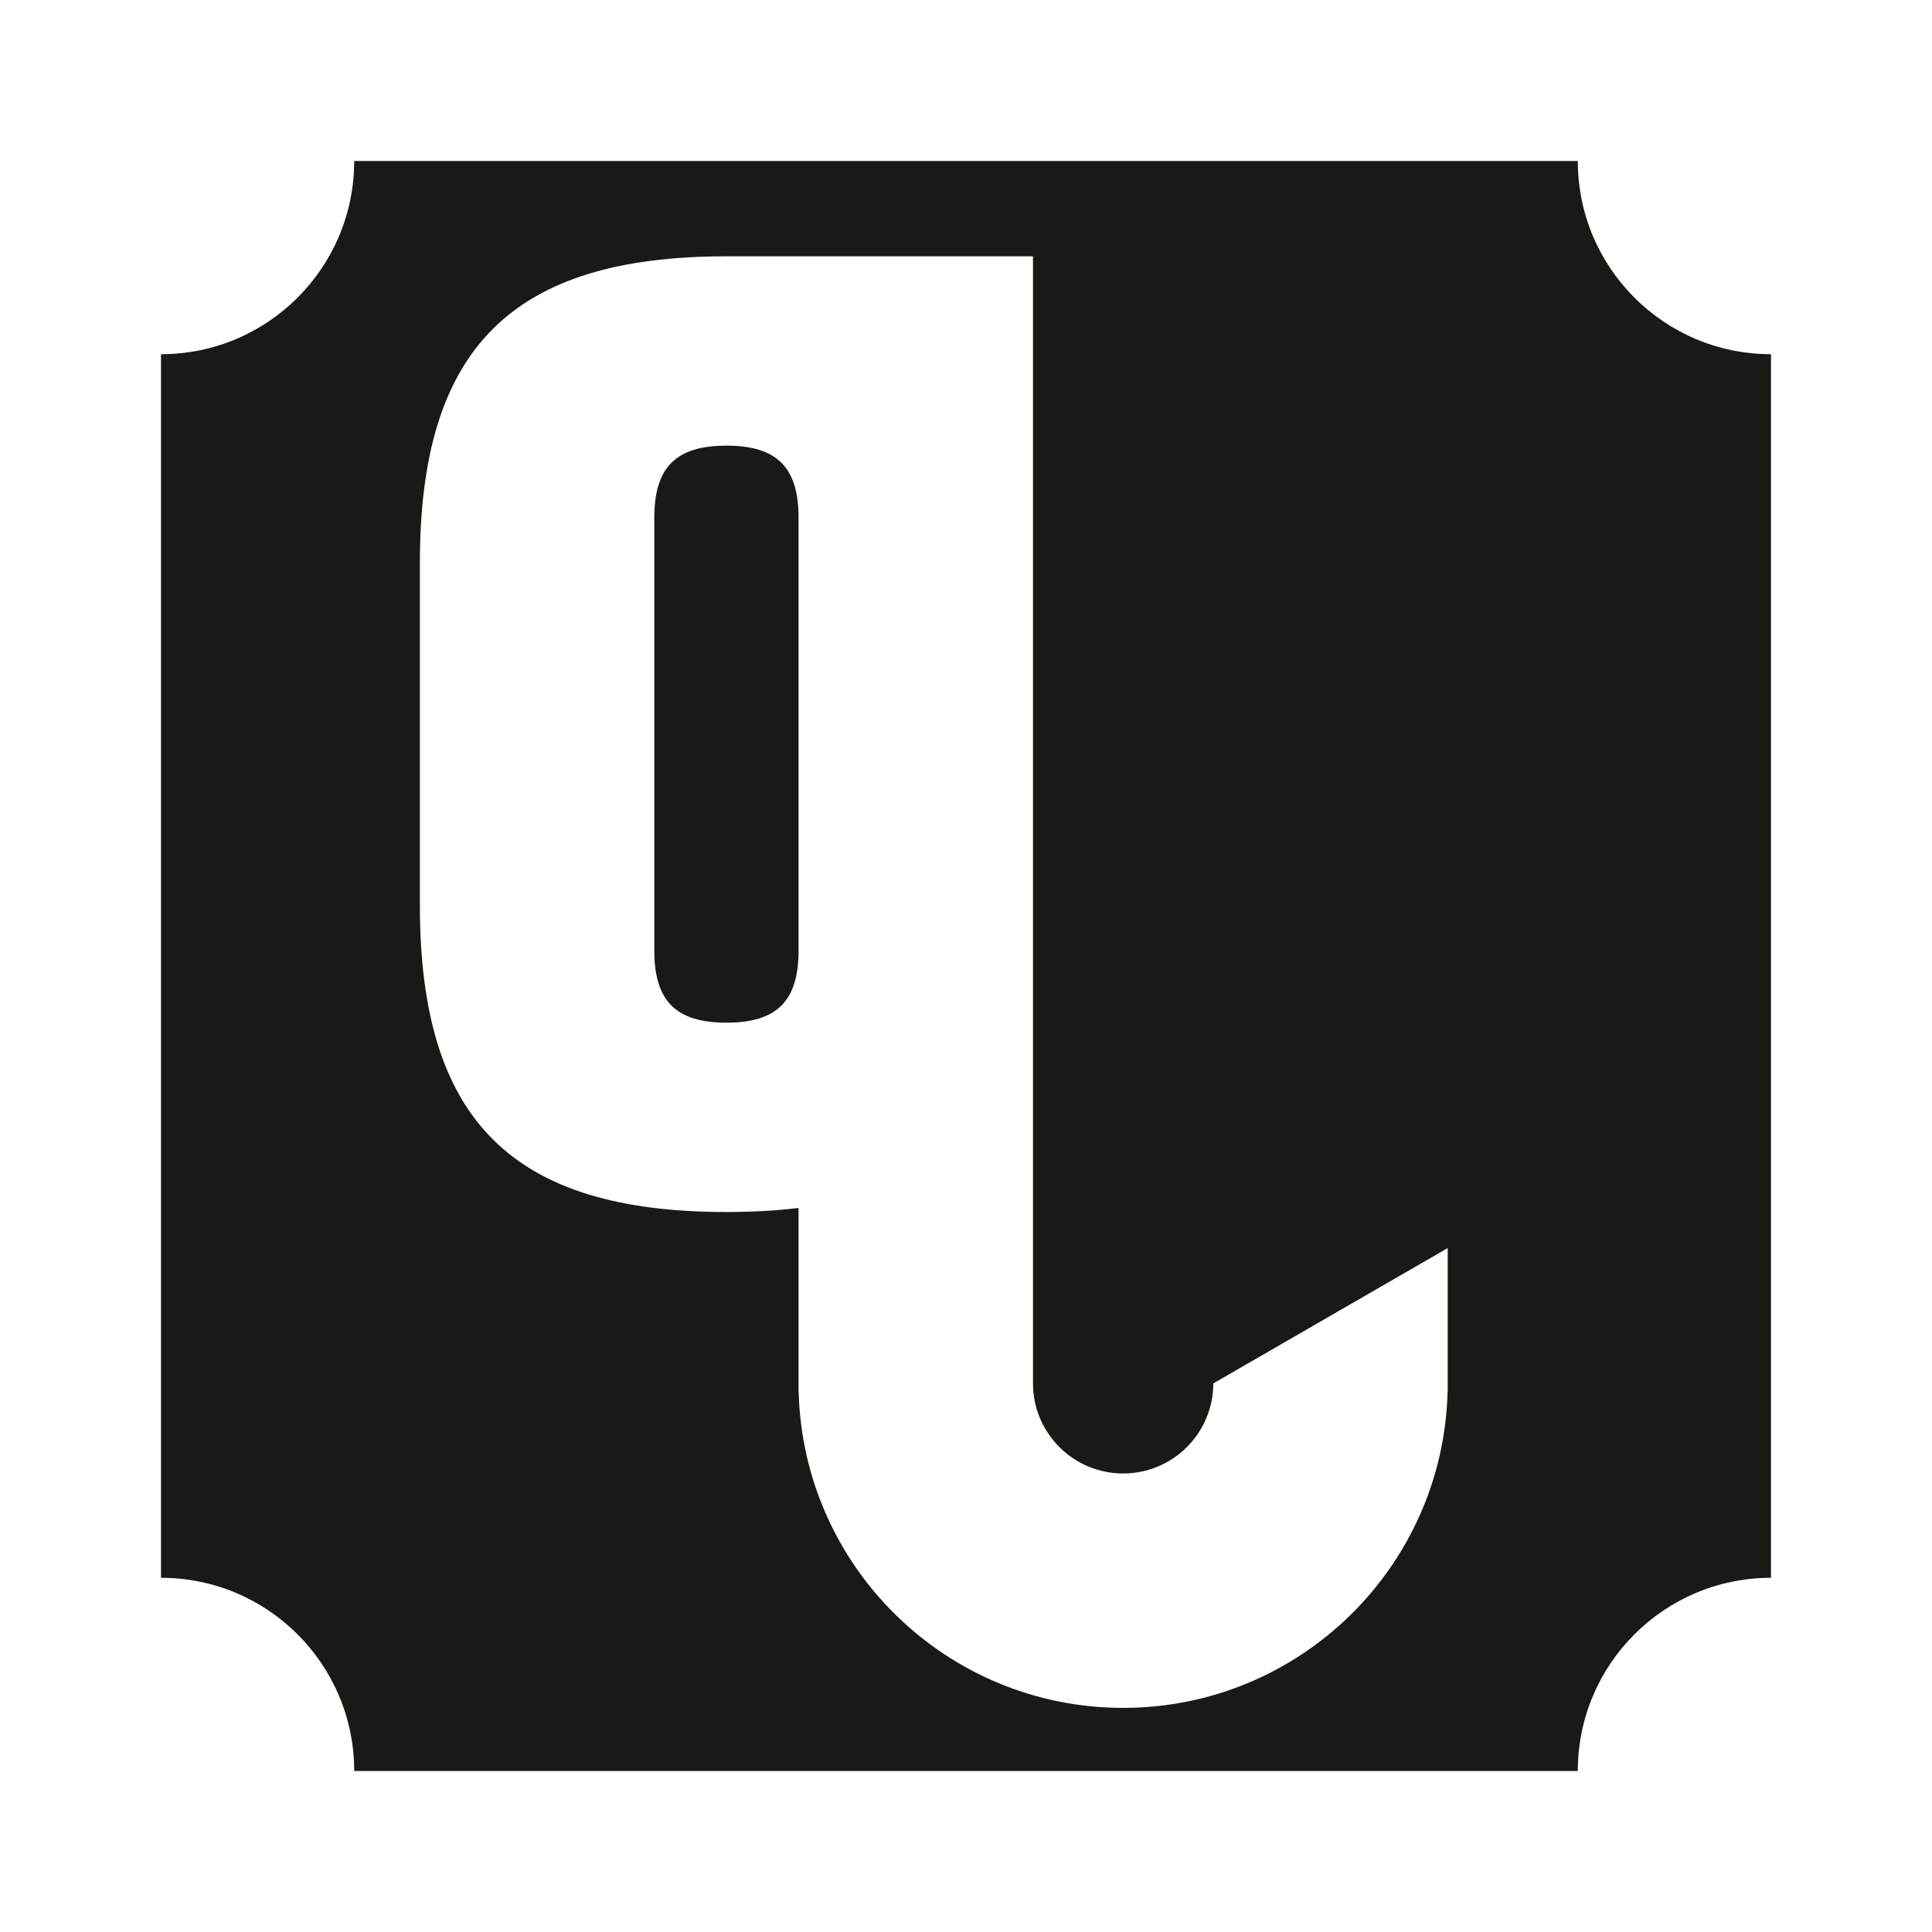
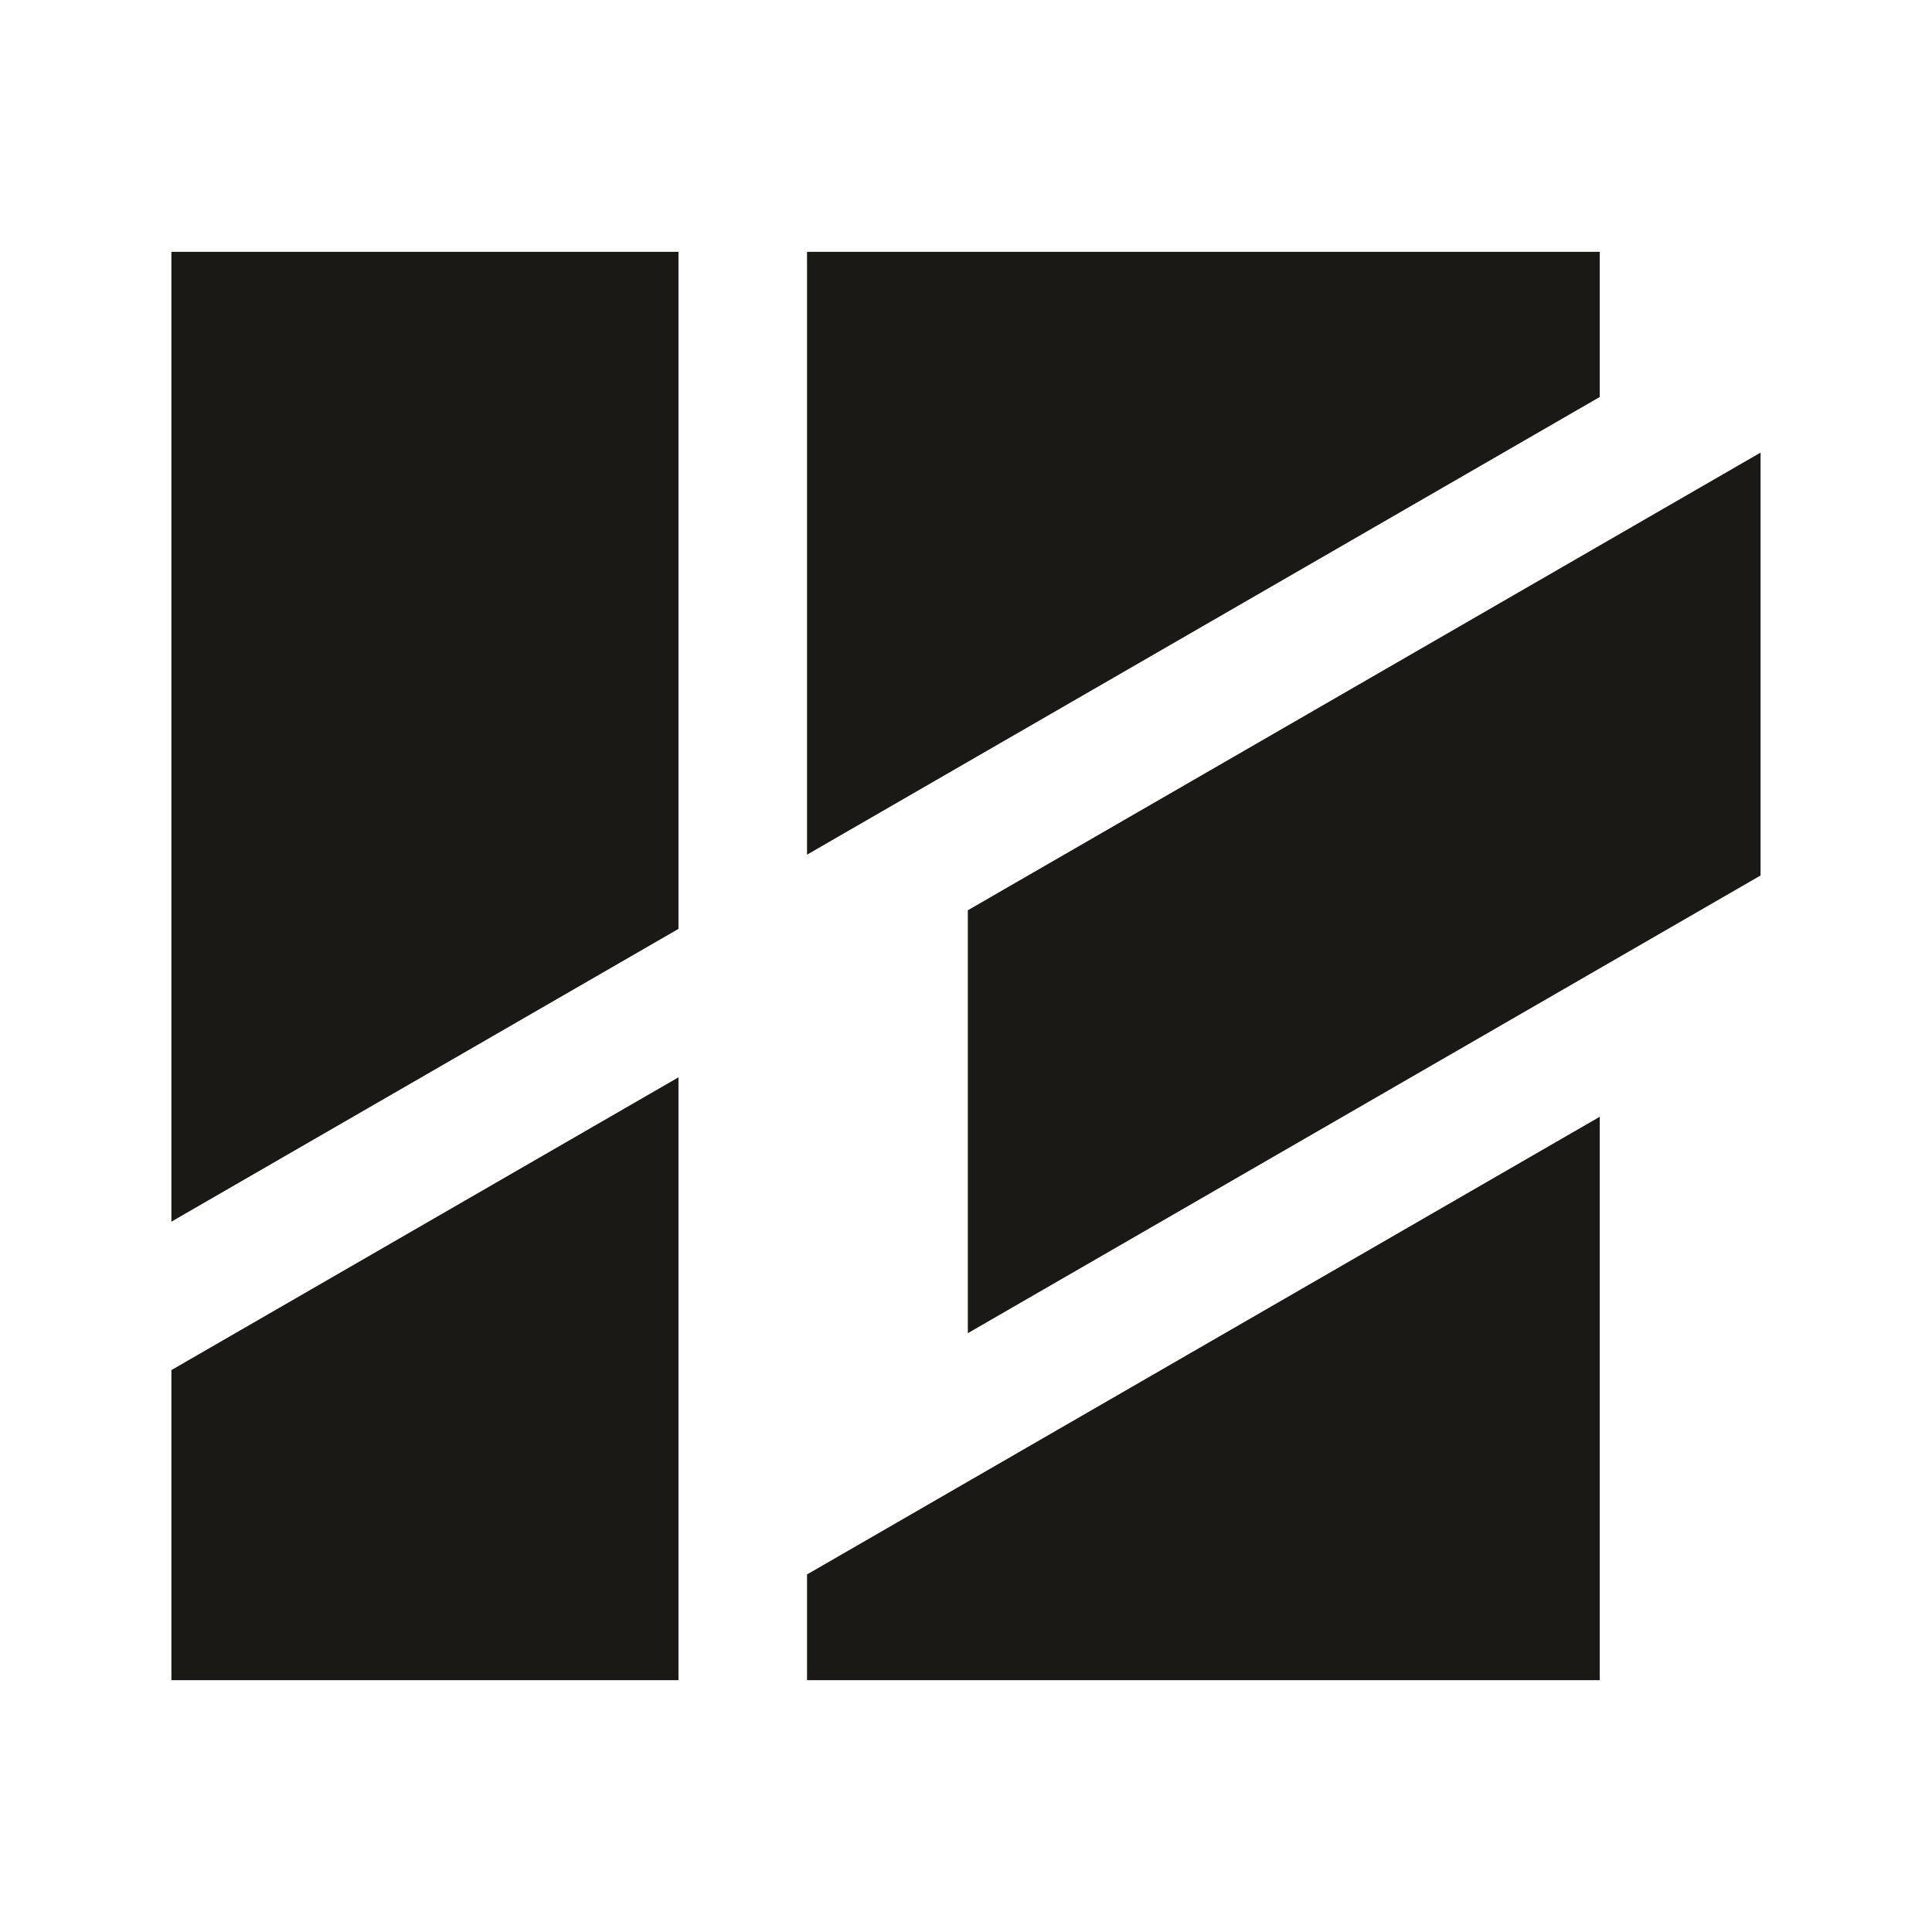
- <svg xmlns="http://www.w3.org/2000/svg" viewBox="-20 -20 240 240">
-   <rect x="-20" y="-20" width="240" height="240" fill="#FFFFFF" />
-   <path d="M0,24c13.255,0 24,-10.745 24,-24h152c0,13.255 10.745,24 24,24v152c-13.255,0 -24,10.745 -24,24h-152c0,-13.255 -10.745,-24 -24,-24z" fill="#1B1916" />
-   <path d="M70.24,130.56c-26.656,0 -38.08,-11.424 -38.08,-38.08v-42.56c0,-26.656 11.424,-38.08 38.08,-38.08h38.08v140c0,6.186 5.014,11.2 11.2,11.2c6.186,0 11.2,-5.014 11.2,-11.2h0.022l29.098,-16.8v17.92h-0.015c-0.593,21.75 -18.411,39.2 -40.305,39.2c-21.894,0 -39.712,-17.45 -40.305,-39.2h-0.015v-22.902c-2.771,0.337 -5.755,0.502 -8.96,0.502zM61.28,44.32v53.76c0,6.272 2.688,8.96 8.96,8.96c6.272,0 8.96,-2.688 8.96,-8.96v-53.76c0,-6.272 -2.688,-8.96 -8.96,-8.96c-6.272,0 -8.96,2.688 -8.96,8.96z" fill="#FFFFFF" />
+ <svg xmlns="http://www.w3.org/2000/svg" viewBox="-24 -35.26 270.52 270.52">
+   <rect x="-24" y="-35.26" width="270.52" height="270.52" fill="#FFFFFF" />
+   <path d="M0,0h71l0,94.804l-71,40.992zM71,115.588v84.412l-71,0l0,-43.42zM89,0h111l0,20.326l-111,64.086zM200,200h-111l0,-14.804l111,-64.086z" fill="#1B1916" />
+   <path d="M111.517,151.412l111,-64.086v-59.215l-111,64.086z" fill="#1B1916" />
</svg>
